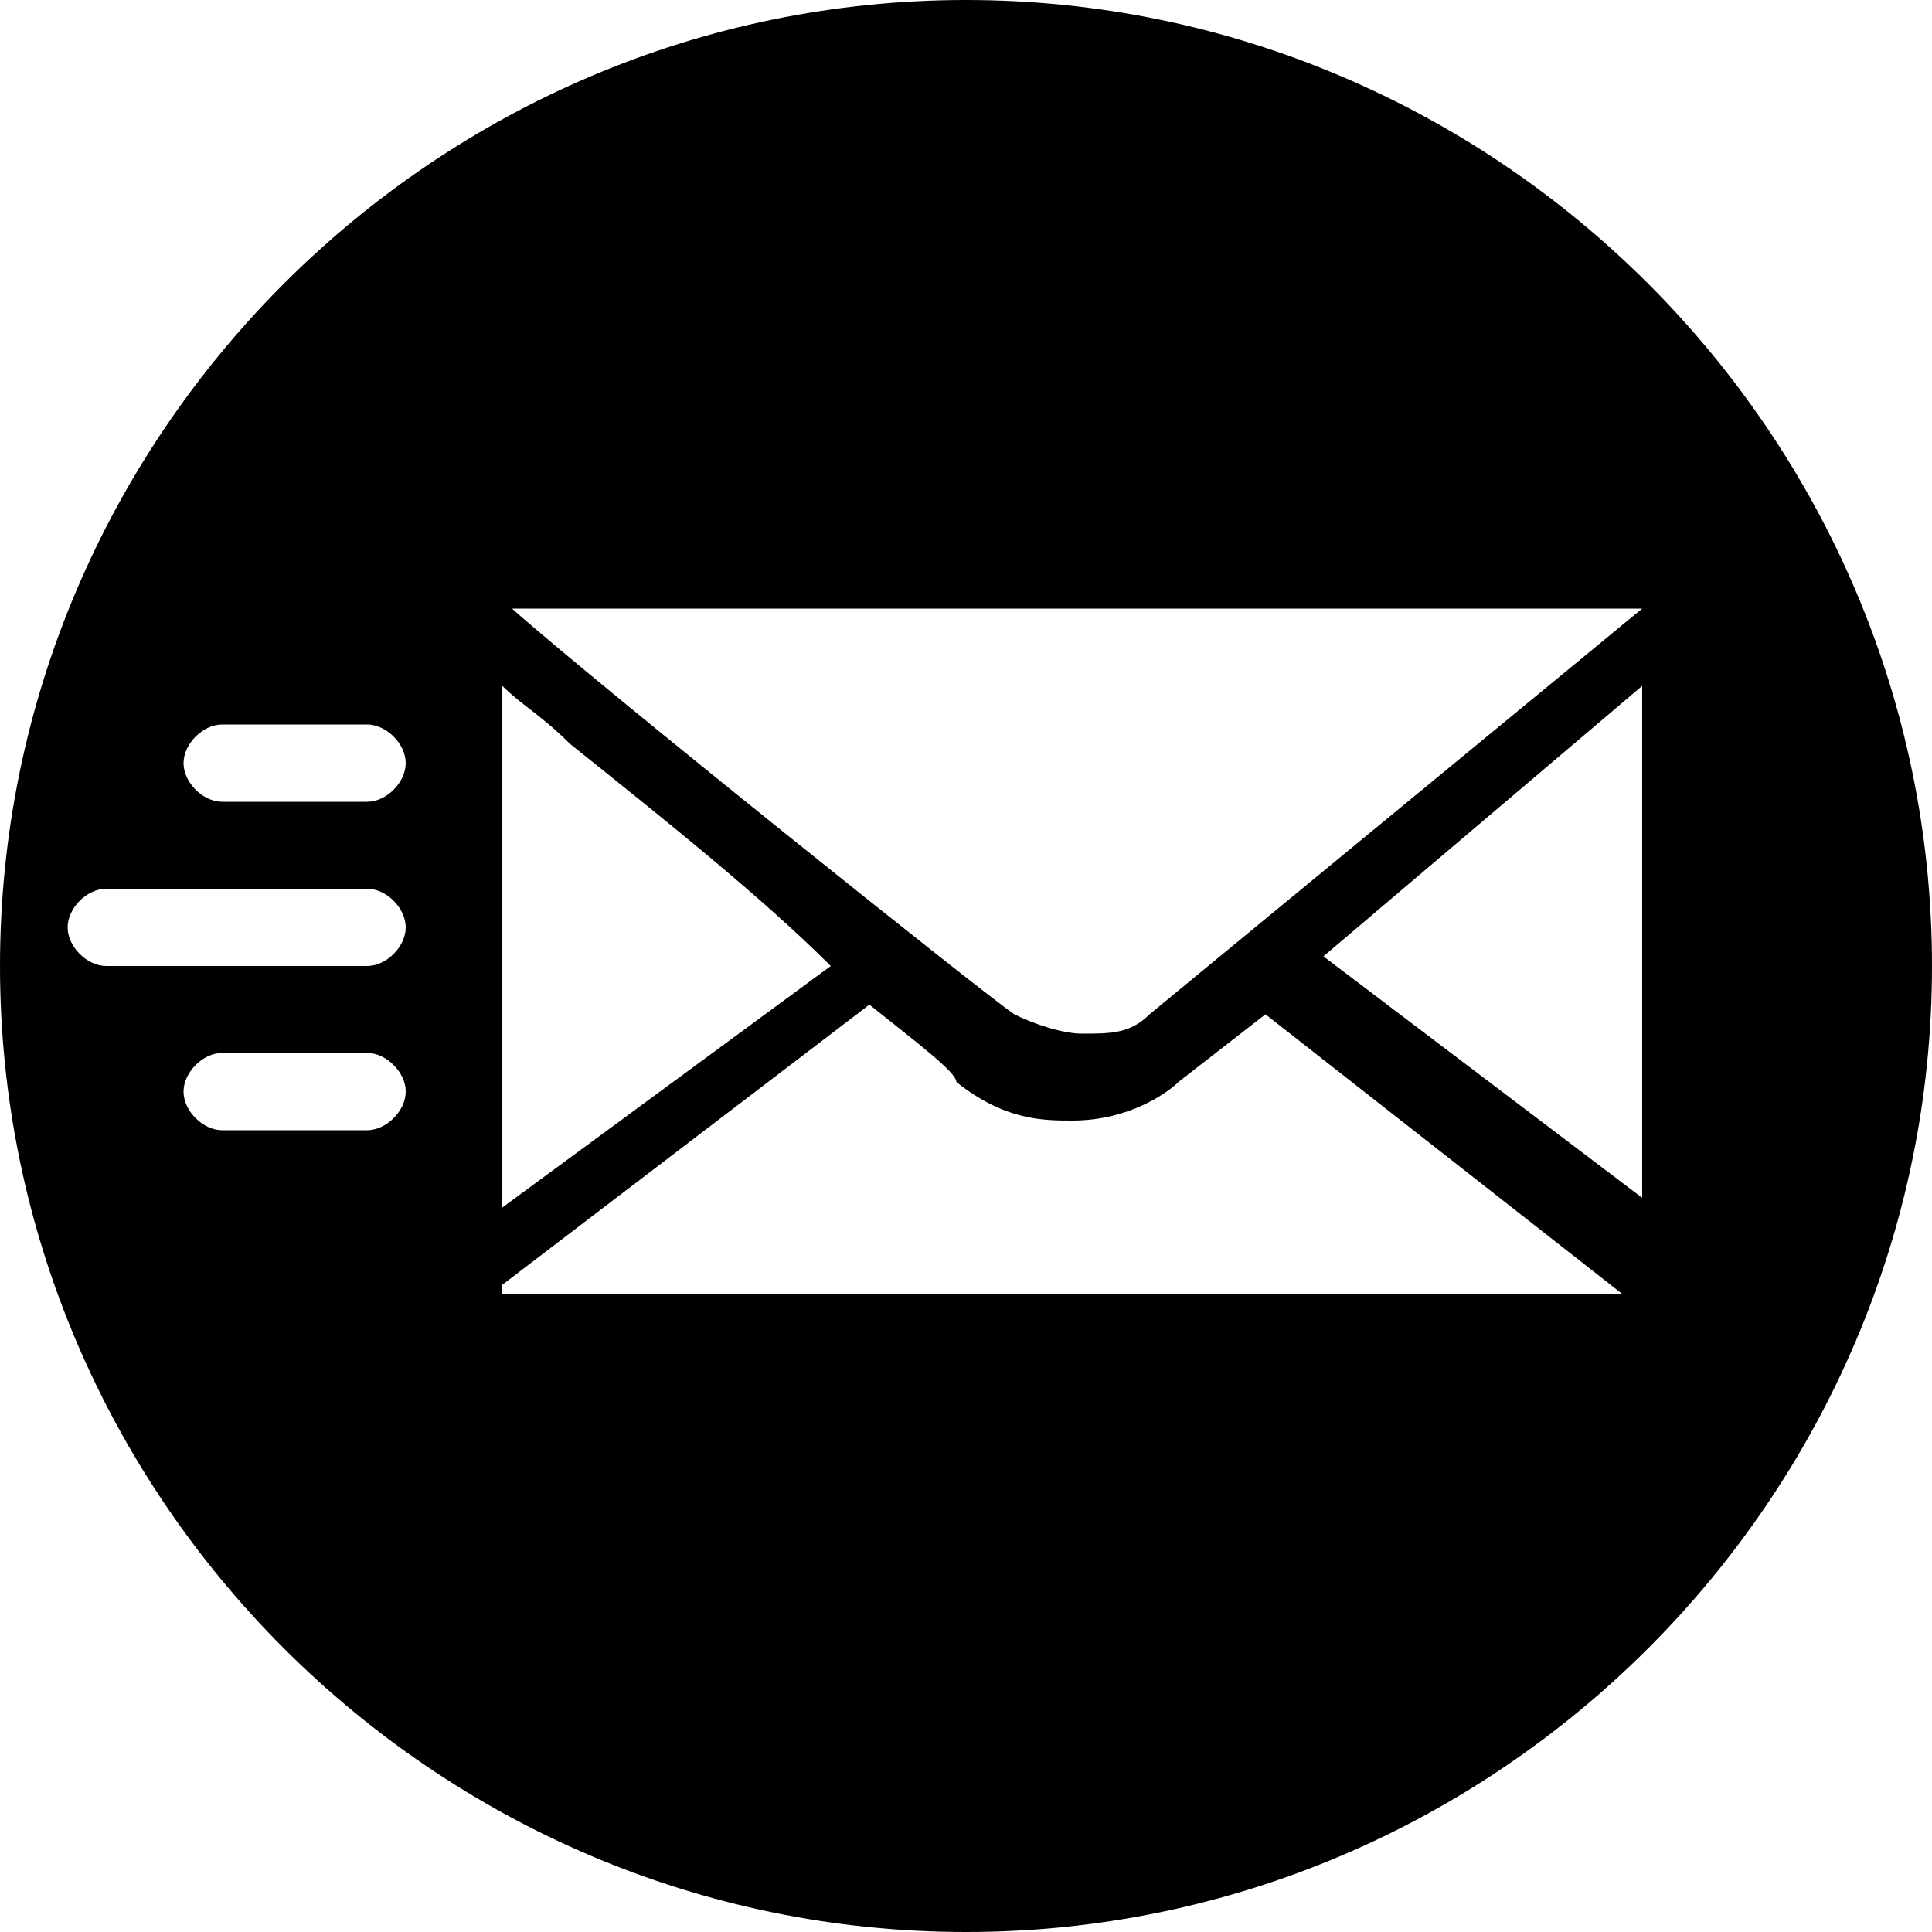
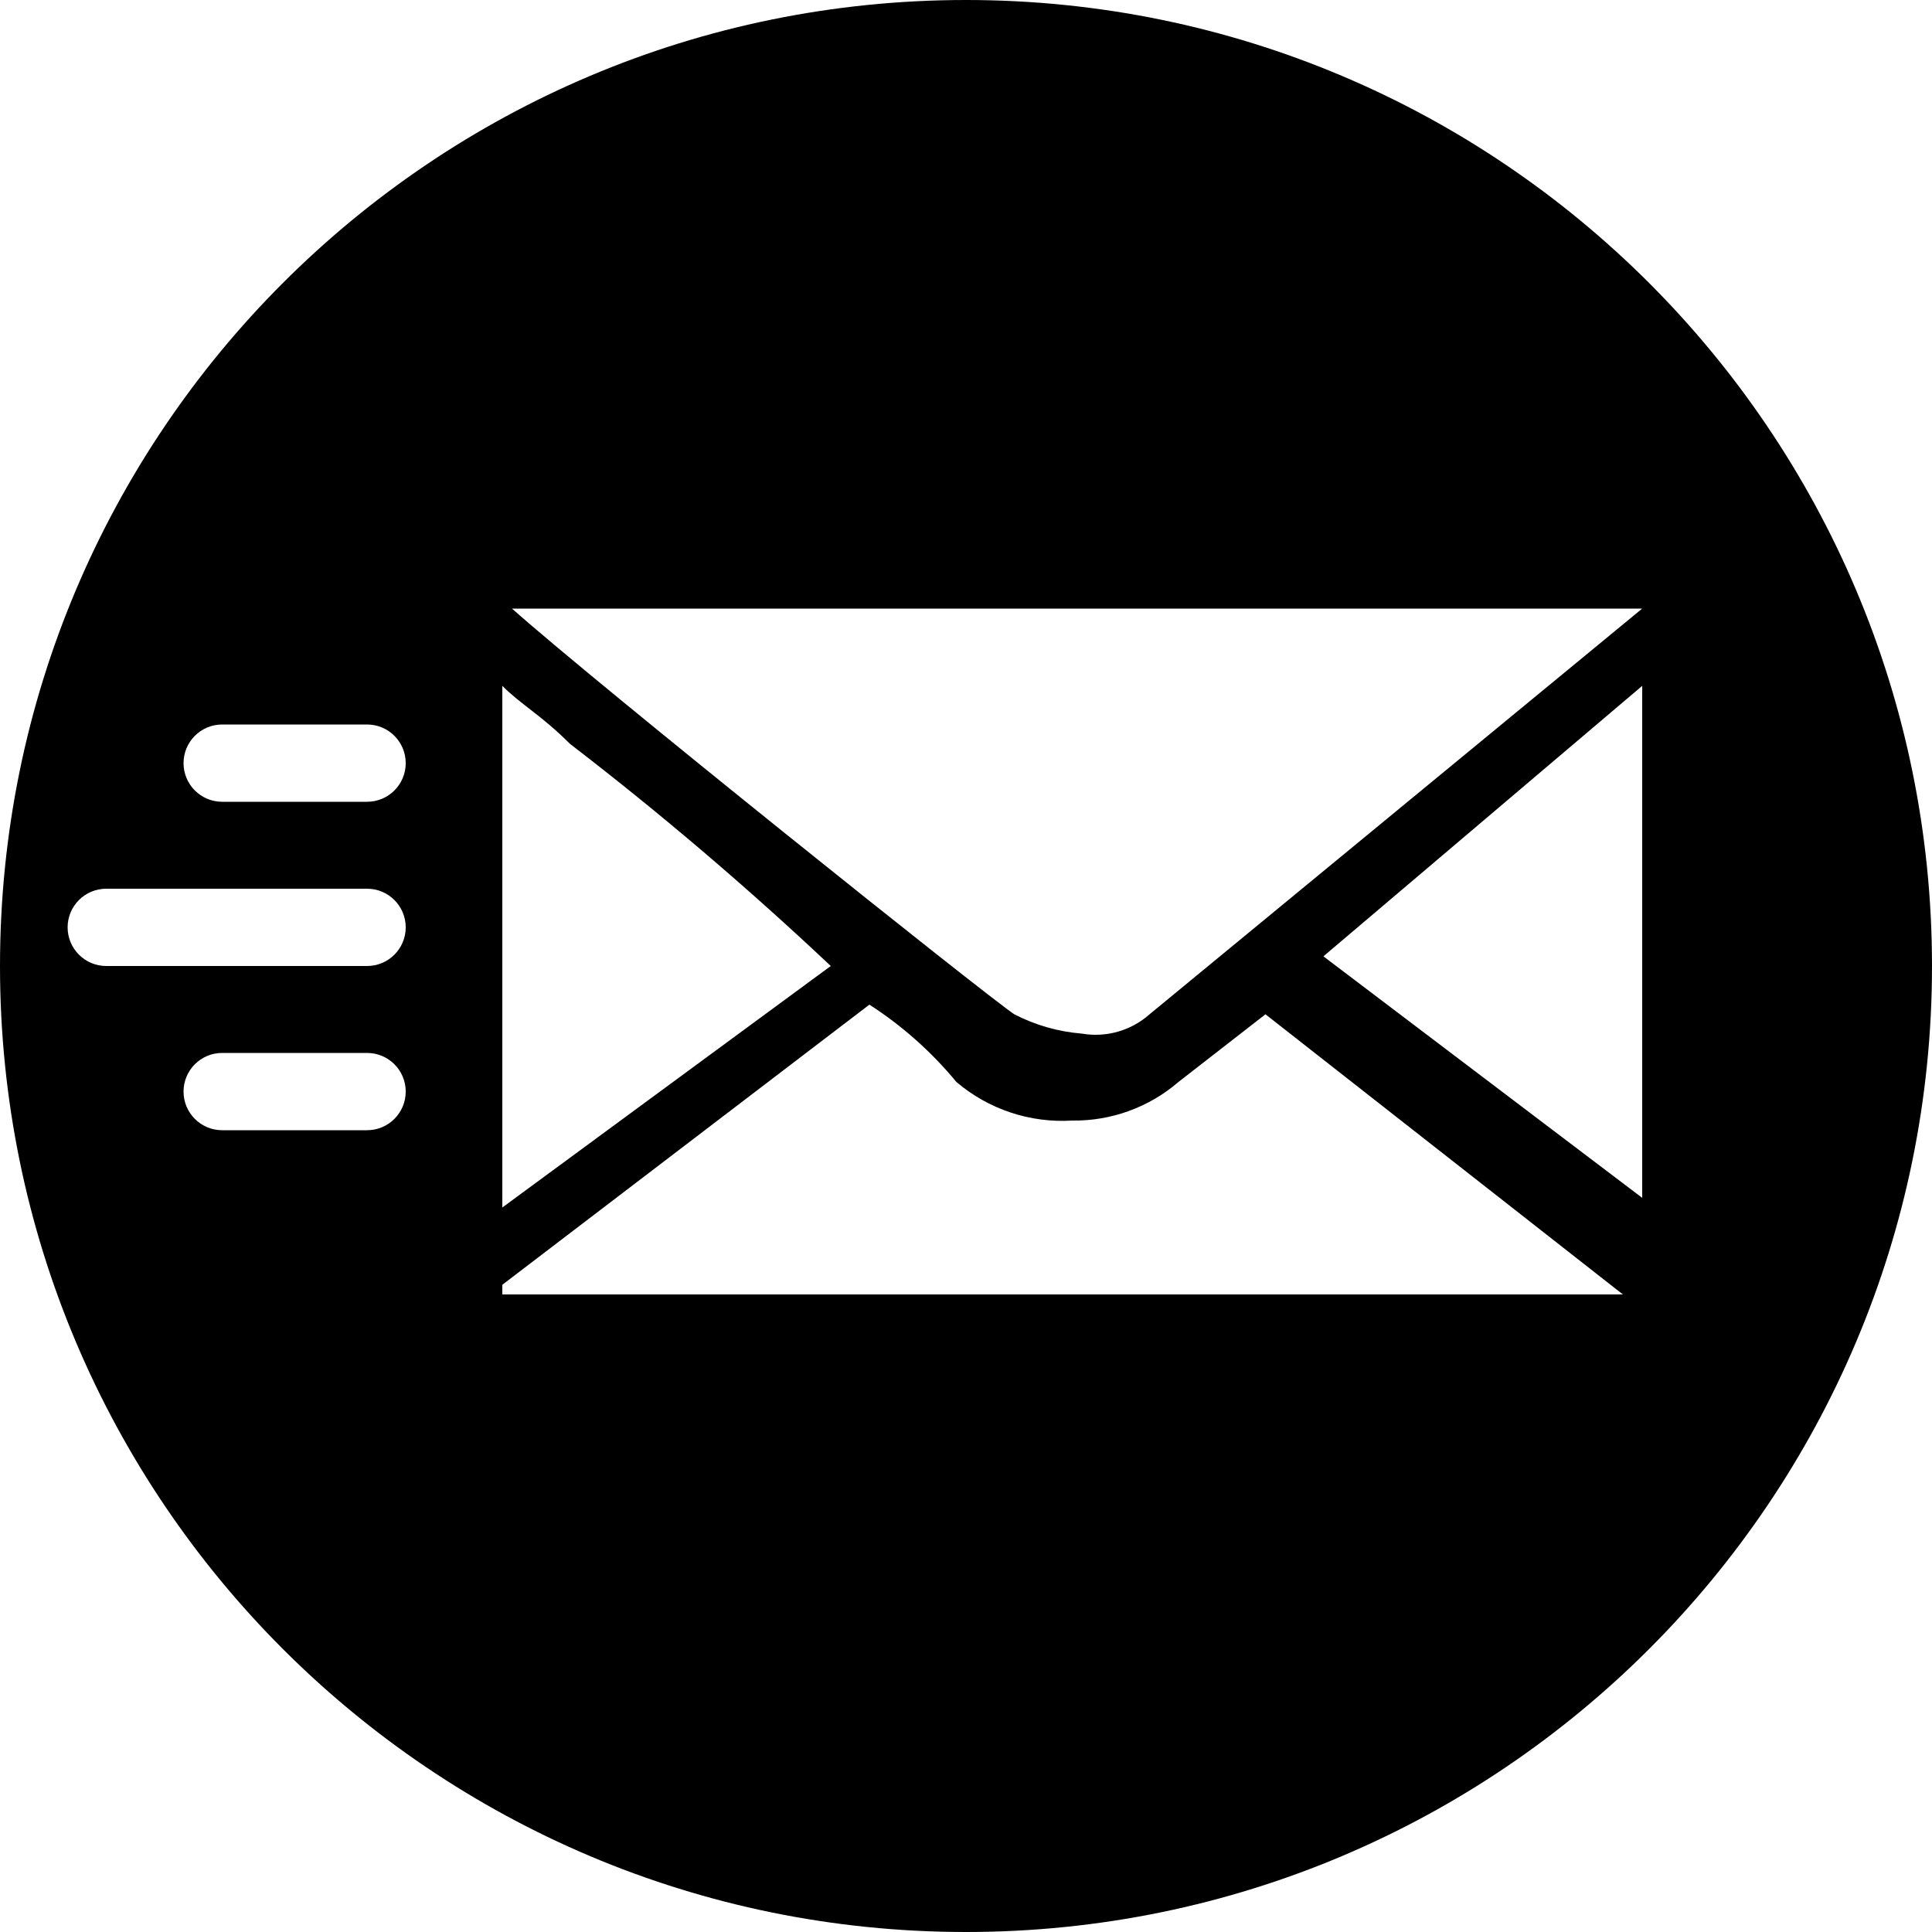
- <svg xmlns="http://www.w3.org/2000/svg" version="1.1" id="Layer_1" x="0px" y="0px" viewBox="-822.2 733 20 20" style="enable-background:new -822.2 733 20 20;" xml:space="preserve">
-   <path d="M-812.2,733c-5.5,0-10,4.5-10,10s4.5,10,10,10s10-4.5,10-10S-806.7,733-812.2,733z M-818.4,744.7h-1.5  c-0.2,0-0.4-0.2-0.4-0.4c0-0.2,0.2-0.4,0.4-0.4h1.5c0.2,0,0.4,0.2,0.4,0.4C-818,744.5-818.2,744.7-818.4,744.7z M-818.4,743h-2.7  c-0.2,0-0.4-0.2-0.4-0.4s0.2-0.4,0.4-0.4h2.7c0.2,0,0.4,0.2,0.4,0.4C-818,742.8-818.2,743-818.4,743z M-818.4,741.3h-1.5  c-0.2,0-0.4-0.2-0.4-0.4s0.2-0.4,0.4-0.4h1.5c0.2,0,0.4,0.2,0.4,0.4C-818,741.1-818.2,741.3-818.4,741.3z M-817,740.1  c0.2,0.2,0.4,0.3,0.7,0.6c1,0.8,2,1.6,2.7,2.3l-3.4,2.5L-817,740.1L-817,740.1z M-805.3,746.4H-817v-0.1l3.8-2.9  c0.5,0.4,0.9,0.7,0.9,0.8c0.5,0.4,0.9,0.4,1.2,0.4c0.6,0,1-0.3,1.1-0.4l0.9-0.7l3.7,2.9H-805.3z M-805.2,745.4l-3.3-2.5l3.3-2.8  V745.4z M-805.2,739.3L-805.2,739.3l-5.1,4.2c-0.2,0.2-0.4,0.2-0.7,0.2c-0.2,0-0.5-0.1-0.7-0.2c-0.3-0.2-4.3-3.4-5.2-4.2l0,0H-805.2  L-805.2,739.3z" />
+ <svg xmlns="http://www.w3.org/2000/svg" id="Layer_1" data-name="Layer 1" width="20" height="20" viewBox="0 0 20 20">
+   <path d="M10,0A10,10,0,1,0,20,10,10,10,0,0,0,10,0ZM3.8,11.7H2.3a0.4,0.4,0,1,1,0-.8H3.8A0.4,0.4,0,1,1,3.8,11.7Zm0-1.7H1.1a0.4,0.4,0,0,1,0-.8H3.8A0.4,0.4,0,0,1,3.8,10Zm0-1.7H2.3a0.4,0.4,0,1,1,0-.8H3.8A0.4,0.4,0,0,1,3.8,8.3ZM5.2,7.1c0.2,0.2.4,0.3,0.7,0.6A35.3,35.3,0,0,1,8.6,10L5.2,12.5V7.1h0Zm11.7,6.3H5.2V13.3L9,10.4a3.93,3.93,0,0,1,.9.8,1.69,1.69,0,0,0,1.2.4,1.65,1.65,0,0,0,1.1-.4l0.9-.7,3.7,2.9h0.1Zm0.1-1L13.7,9.9,17,7.1v5.3Zm0-6.1h0l-5.1,4.2a0.84,0.84,0,0,1-.7.2,1.85,1.85,0,0,1-.7-0.2c-0.3-.2-4.3-3.4-5.2-4.2H17Z" />
</svg>
